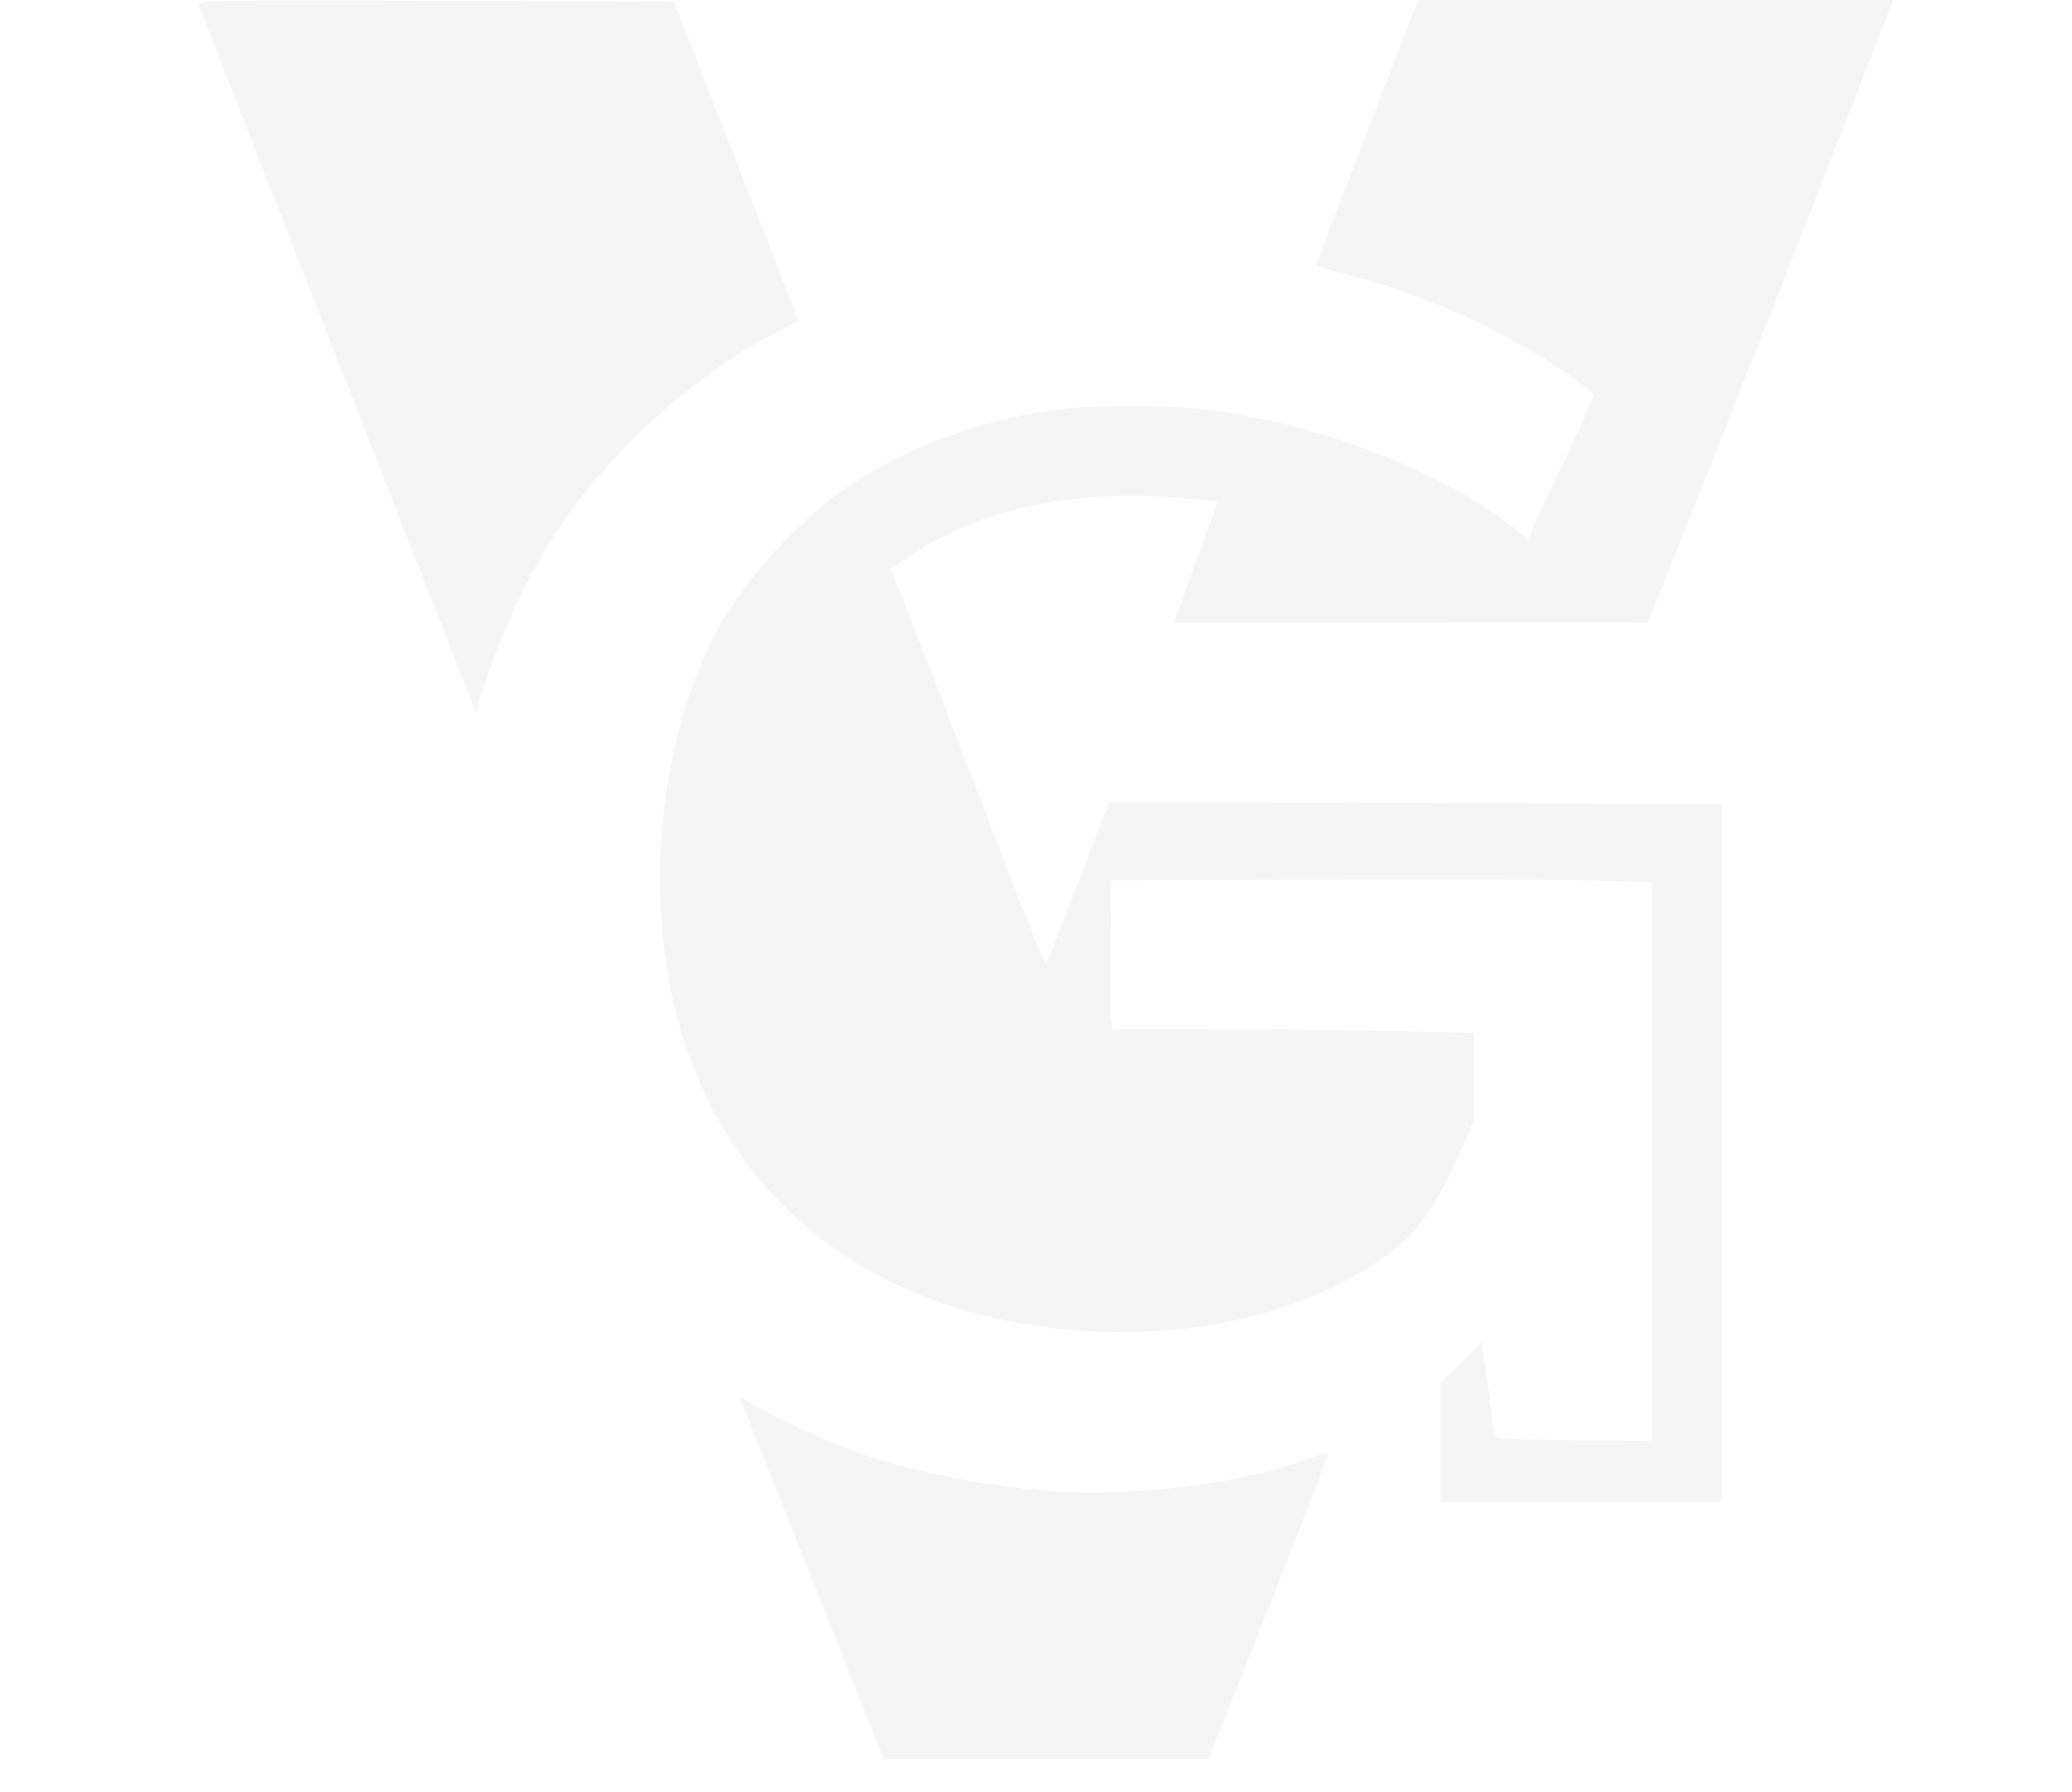
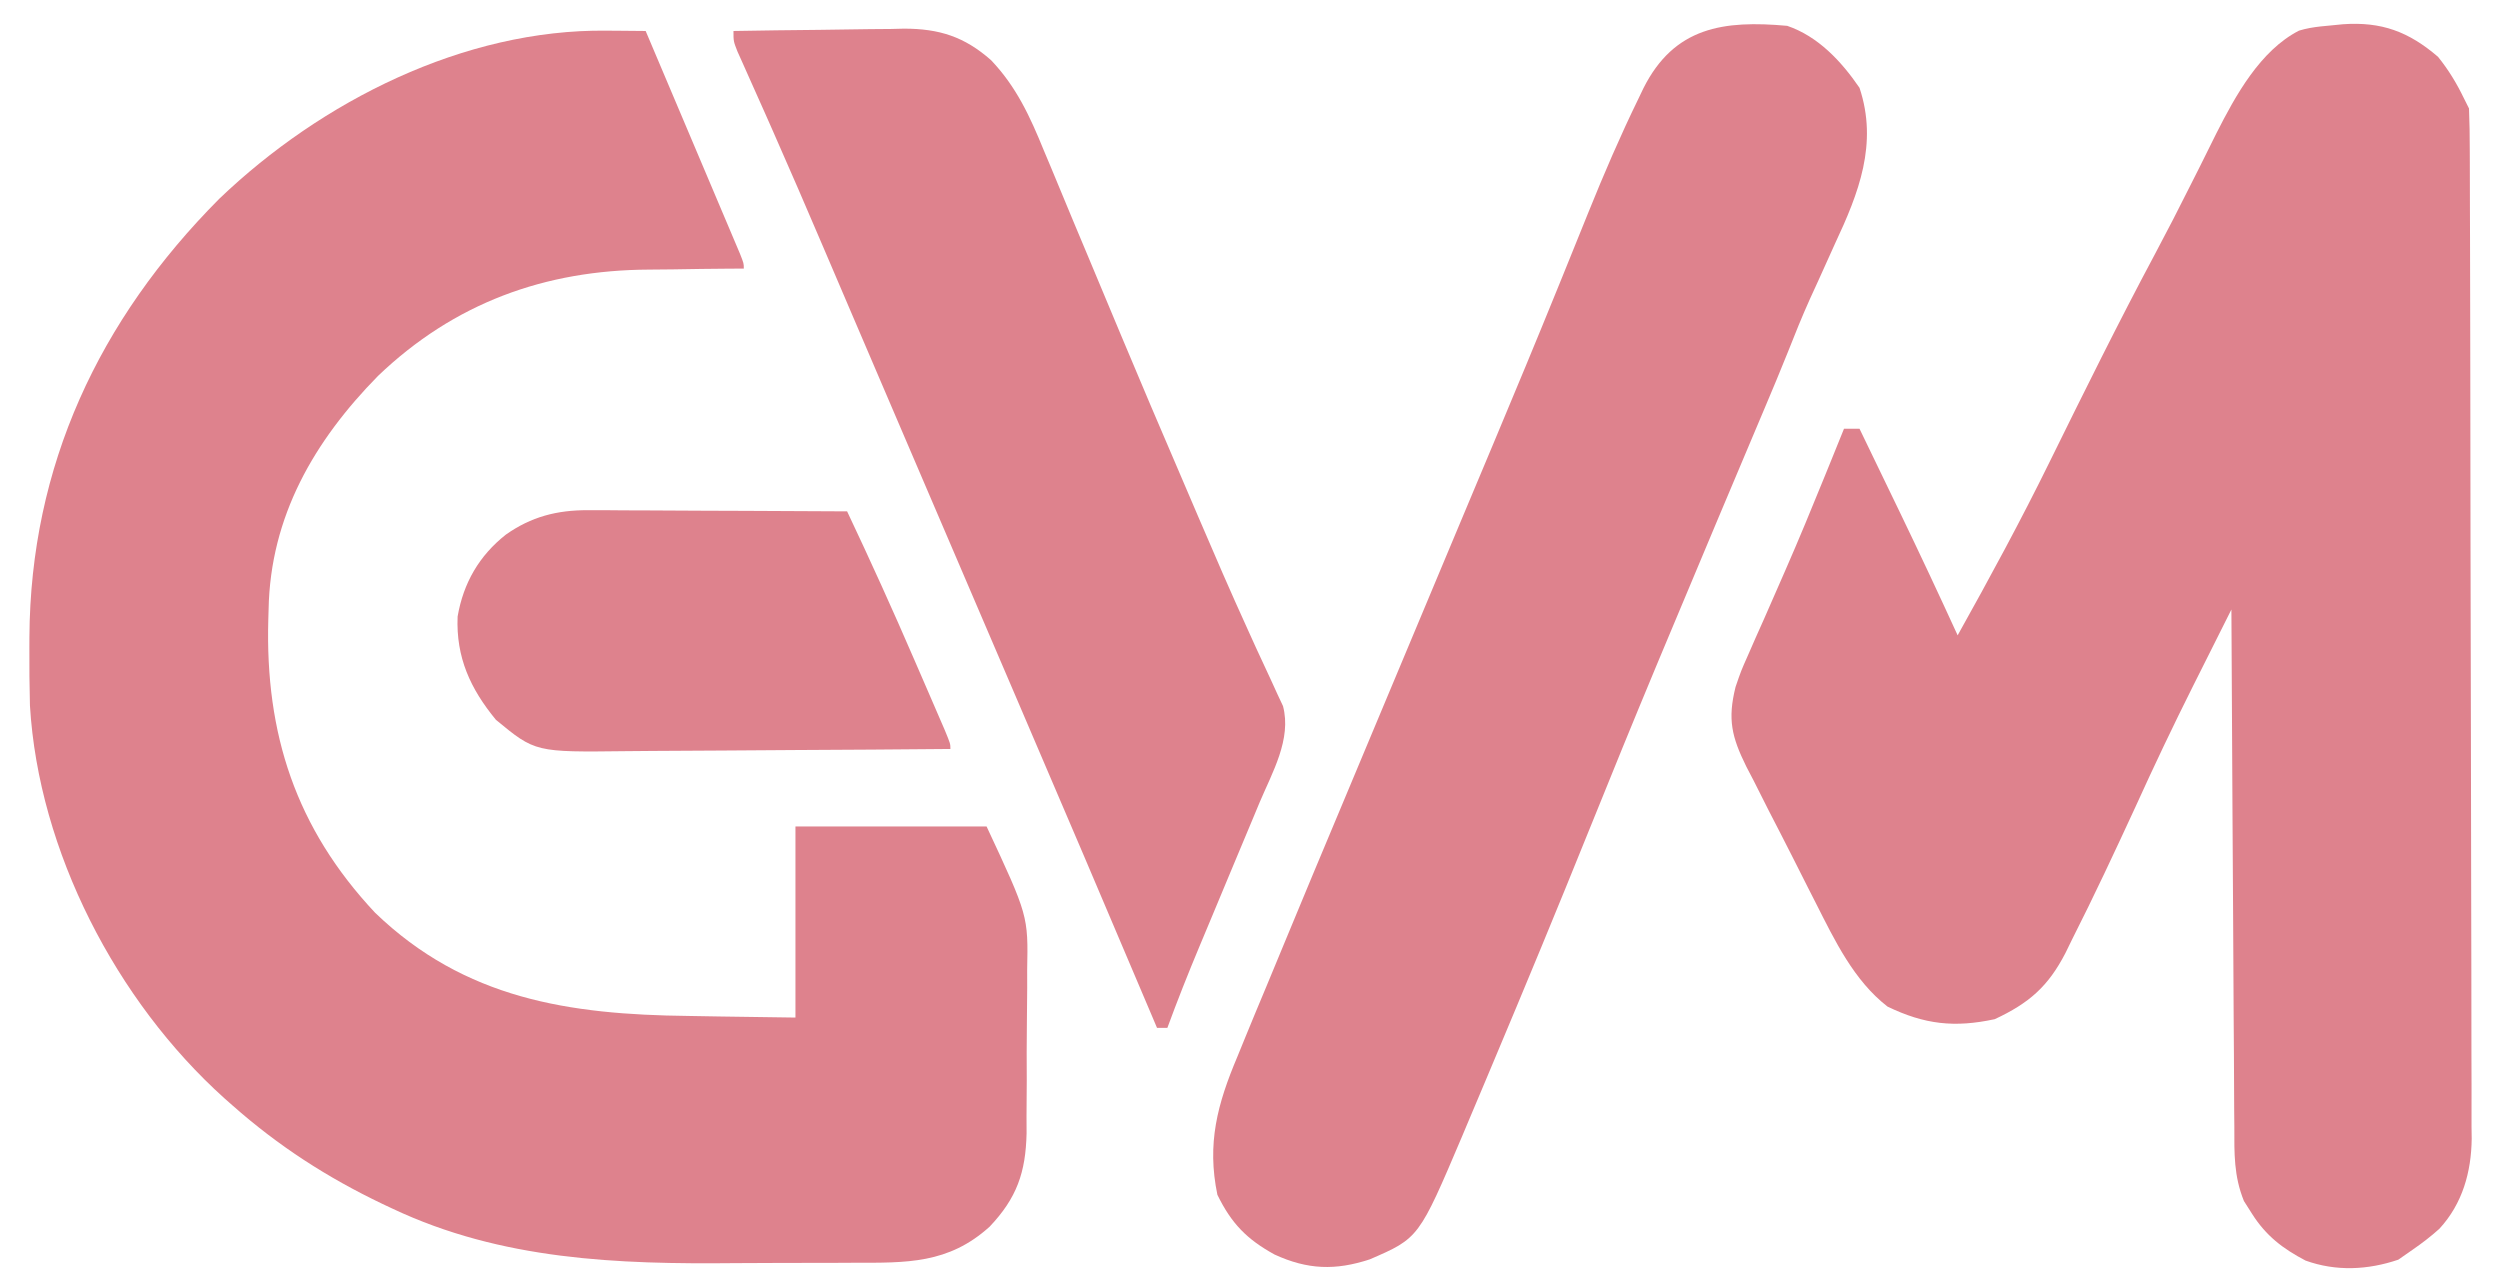
- <svg xmlns="http://www.w3.org/2000/svg" version="1.0" width="745pt" height="644pt" viewBox="0 0 745 644" preserveAspectRatio="xMidYMid meet">
-   <g transform="translate(0,644) scale(0.1,-0.1)" fill="#F5F5F5" stroke="none">
-     <path d="M714 6423 c4 -10 29 -74 56 -143 27 -69 165 -420 305 -780 256 -652 614 -1567 630 -1605 l8 -20 4 20 c15 72 95 282 153 400 112 232 237 402 431 590 162 157 332 281 500 365 35 18 66 34 68 36 2 1 -33 94 -77 206 -44 112 -135 343 -202 513 -66 171 -131 337 -144 370 l-24 60 -857 3 c-814 2 -857 1 -851 -15z" />
-     <path d="M5091 6418 c-5 -13 -23 -59 -41 -103 -17 -44 -56 -143 -85 -220 -29 -77 -94 -245 -144 -374 -50 -129 -90 -235 -88 -237 2 -2 55 -17 117 -33 220 -57 444 -149 638 -262 126 -73 242 -156 242 -172 0 -7 -44 -104 -98 -217 -54 -113 -107 -226 -117 -252 l-17 -47 -73 55 c-272 205 -715 370 -1110 414 -117 13 -375 13 -490 0 -278 -32 -548 -129 -771 -276 -164 -108 -352 -309 -456 -487 -203 -348 -277 -870 -187 -1322 122 -605 528 -1027 1132 -1176 503 -123 1041 -50 1407 193 142 94 207 181 309 417 l41 94 0 157 0 157 -322 6 c-178 4 -470 7 -650 7 l-327 0 -6 43 c-3 23 -5 143 -3 267 l3 225 775 2 c426 2 864 0 973 -3 l197 -6 0 -1004 0 -1004 -282 2 c-243 3 -283 5 -285 18 -1 8 -11 87 -23 175 l-22 160 -74 -73 -74 -73 0 -215 0 -214 505 0 505 0 0 1255 0 1255 -735 2 c-404 2 -900 3 -1101 3 l-366 0 -110 -285 c-60 -157 -112 -288 -116 -292 -7 -7 -54 111 -367 925 -70 181 -141 365 -160 410 l-33 82 82 54 c247 163 575 232 951 202 76 -7 140 -13 141 -14 2 -1 -22 -70 -52 -152 -30 -83 -66 -180 -79 -217 l-25 -68 853 0 852 1 194 487 c107 268 306 772 441 1120 l247 632 -854 0 -853 0 -9 -22z" />
-     <path d="M2660 1416 c0 -2 117 -295 259 -652 l259 -649 583 0 583 0 104 260 c219 549 331 839 327 843 -2 2 -33 -7 -68 -21 -221 -88 -625 -140 -924 -118 -257 19 -521 73 -723 148 -113 42 -283 121 -351 163 -27 16 -49 28 -49 26z" />
-   </g>
+ <svg xmlns="http://www.w3.org/2000/svg" width="484" height="248" viewBox="0 0 484 248" fill="none">
+   <path d="M117.437 5.937C118.169 5.942 118.9 5.946 119.654 5.951C121.436 5.963 123.218 5.981 125 6C127.708 12.389 130.414 18.78 133.118 25.171C134.038 27.347 134.96 29.523 135.882 31.698C137.204 34.818 138.524 37.938 139.844 41.058C140.259 42.038 140.675 43.017 141.103 44.026C141.674 45.377 141.674 45.377 142.256 46.755C142.593 47.553 142.931 48.35 143.279 49.171C144 51 144 51 144 52C142.573 52.006 142.573 52.006 141.117 52.012C137.51 52.034 133.904 52.089 130.298 52.152C128.751 52.175 127.204 52.19 125.658 52.195C105.514 52.281 87.937 58.652 73.176 72.785C60.848 85.334 52.324 99.973 52 118C51.971 118.973 51.971 118.973 51.942 119.967C51.329 142.012 57.241 160.32 72.633 176.722C89.996 193.427 110.233 196.425 133.25 196.687C135.267 196.721 137.284 196.755 139.301 196.791C144.2 196.877 149.1 196.938 154 197C154 184.79 154 172.58 154 160C166.21 160 178.42 160 191 160C199.062 177.277 199.062 177.277 198.859 187.777C198.861 188.913 198.863 190.05 198.865 191.22C198.861 193.592 198.84 195.964 198.803 198.336C198.75 201.955 198.762 205.57 198.781 209.189C198.769 211.51 198.754 213.831 198.734 216.152C198.738 217.223 198.742 218.294 198.746 219.397C198.579 226.999 196.845 231.943 191.593 237.484C183.606 244.709 175.494 244.475 165.25 244.469C163.79 244.476 162.331 244.483 160.871 244.492C157.808 244.505 154.746 244.507 151.683 244.501C148.589 244.496 145.497 244.51 142.403 244.542C119.539 244.777 97.081 243.954 76 234C75.031 233.544 75.031 233.544 74.042 233.079C63.32 227.95 53.904 221.873 45 214C44.476 213.537 43.951 213.075 43.411 212.598C22.545 193.823 7.47 164.792 5.797 136.573C5.696 132.817 5.671 129.07 5.687 125.312C5.69 124.649 5.692 123.986 5.695 123.302C5.887 90.208 19.157 61.893 42.468 38.466C62.179 19.603 89.845 5.609 117.437 5.937Z" fill="#DE828D" />
+   <path d="M453.594 4.695C461.065 4.17 466.314 6.123 472 11C474.032 13.522 475.591 16.09 477 19C477.33 19.66 477.66 20.32 478 21C478.104 23.675 478.148 26.325 478.147 29C478.151 29.837 478.154 30.674 478.158 31.535C478.169 34.355 478.173 37.175 478.177 39.994C478.183 42.009 478.19 44.025 478.197 46.04C478.214 51.528 478.225 57.016 478.233 62.504C478.238 65.932 478.244 69.36 478.251 72.789C478.27 83.514 478.284 94.239 478.292 104.964C478.302 117.346 478.328 129.728 478.369 142.11C478.399 151.678 478.414 161.246 478.417 170.814C478.419 176.529 478.428 182.244 478.453 187.959C478.477 193.339 478.481 198.719 478.471 204.1C478.47 206.071 478.476 208.043 478.49 210.015C478.508 212.714 478.501 215.411 478.488 218.11C478.499 218.884 478.51 219.658 478.521 220.456C478.446 226.908 476.738 233.019 472.292 237.859C470.606 239.392 468.876 240.708 467 242C466.113 242.619 465.226 243.237 464.312 243.875C458.423 245.875 452.27 246.177 446.363 244.051C441.952 241.739 438.701 239.26 436 235C435.221 233.772 435.221 233.772 434.425 232.519C432.46 227.666 432.56 223.319 432.568 218.129C432.552 216.504 432.552 216.504 432.537 214.846C432.507 211.275 432.497 207.704 432.488 204.133C432.471 201.653 432.453 199.172 432.434 196.692C432.386 190.172 432.357 183.653 432.33 177.132C432.302 170.476 432.254 163.82 432.209 157.164C432.123 144.109 432.055 131.055 432 118C430.074 121.838 428.15 125.677 426.227 129.517C425.685 130.597 425.143 131.676 424.585 132.789C420.712 140.523 417.008 148.309 413.437 156.187C409.452 164.83 405.425 173.446 401.125 181.937C400.709 182.789 400.293 183.641 399.865 184.518C396.529 190.973 392.844 194.206 386.187 197.312C378.405 198.991 372.597 198.342 365.422 194.875C358.916 189.838 355.211 182.077 351.566 174.875C351.084 173.928 350.602 172.982 350.105 172.007C349.097 170.019 348.093 168.029 347.093 166.037C345.562 162.998 344.001 159.976 342.439 156.953C341.459 155.011 340.48 153.068 339.504 151.125C338.803 149.781 338.803 149.781 338.087 148.409C335.251 142.655 334.442 139.272 336 133C337.072 129.87 337.072 129.87 338.406 126.867C338.899 125.741 339.392 124.614 339.899 123.454C340.428 122.273 340.956 121.092 341.5 119.875C342.317 118.016 343.13 116.156 343.943 114.295C344.492 113.04 345.041 111.786 345.592 110.531C348.245 104.478 350.764 98.373 353.25 92.25C353.632 91.31 354.014 90.37 354.408 89.402C355.274 87.269 356.138 85.135 357 83C357.99 83 358.98 83 360 83C361.743 86.606 363.484 90.213 365.225 93.821C366.099 95.635 366.975 97.447 367.852 99.26C371.65 107.137 375.362 115.047 379 123C385.186 111.913 391.224 100.792 396.82 89.396C403.453 75.924 410.113 62.458 417.189 49.212C419.589 44.714 421.916 40.188 424.191 35.625C425.03 33.963 425.03 33.963 425.885 32.268C426.968 30.118 428.039 27.963 429.096 25.8C432.779 18.538 437.563 9.786 445.086 5.931C447.882 5.062 450.697 5.035 453.594 4.695Z" fill="#DE828D" />
+   <path d="M346 5C351.991 7.04 356.477 11.855 360 17C363.604 27.811 359.855 37.372 355.25 47.187C354.171 49.576 353.093 51.966 352.016 54.355C351.491 55.501 350.967 56.647 350.426 57.827C348.889 61.246 347.49 64.697 346.122 68.186C344.674 71.818 343.157 75.42 341.637 79.023C341.326 79.76 341.015 80.498 340.694 81.257C340.036 82.816 339.378 84.375 338.719 85.933C336.929 90.169 335.144 94.407 333.359 98.644C332.994 99.512 332.629 100.379 332.252 101.272C328.634 109.863 325.027 118.459 321.437 127.062C321.129 127.8 320.822 128.538 320.504 129.299C316.156 139.729 311.888 150.189 307.664 160.669C301.526 175.895 295.247 191.058 288.875 206.187C288.263 207.644 288.263 207.644 287.639 209.131C286.469 211.916 285.294 214.698 284.117 217.48C283.775 218.296 283.433 219.111 283.08 219.951C274.693 239.701 274.693 239.701 265.187 243.812C258.527 245.999 253.145 245.816 246.75 242.875C241.381 239.915 238.406 236.879 235.687 231.312C233.627 221.383 235.681 213.746 239.562 204.562C240.053 203.358 240.545 202.155 241.05 200.914C242.396 197.619 243.766 194.334 245.142 191.052C246.292 188.302 247.428 185.548 248.565 182.793C252.328 173.676 256.141 164.579 259.958 155.485C261.751 151.21 263.539 146.933 265.328 142.656C271.026 129.036 276.725 115.417 282.44 101.803C283.959 98.184 285.477 94.564 286.995 90.944C287.746 89.153 288.497 87.363 289.249 85.572C293.349 75.798 297.417 66.011 301.406 56.191C301.943 54.873 301.943 54.873 302.49 53.529C304.176 49.384 305.856 45.237 307.524 41.085C310.525 33.659 313.673 26.332 317.187 19.133C317.504 18.471 317.82 17.809 318.146 17.128C324.126 5.18 333.732 3.896 346 5Z" fill="#DE828D" />
+   <path d="M142 6C147.55 5.901 153.1 5.828 158.65 5.78C160.536 5.76 162.421 5.733 164.307 5.698C167.027 5.649 169.748 5.627 172.469 5.609C173.302 5.589 174.136 5.568 174.995 5.547C181.823 5.544 186.712 7.097 191.874 11.655C196.781 16.812 199.423 22.586 202.082 29.117C202.76 30.728 202.76 30.728 203.452 32.371C204.919 35.867 206.366 39.371 207.812 42.875C208.831 45.31 209.852 47.745 210.874 50.178C212.94 55.099 214.998 60.024 217.051 64.95C220.853 74.057 224.732 83.131 228.628 92.199C229.739 94.787 230.846 97.377 231.952 99.967C235.096 107.322 238.27 114.657 241.59 121.934C242.121 123.105 242.651 124.276 243.198 125.483C244.15 127.571 245.114 129.652 246.095 131.726C246.5 132.616 246.906 133.505 247.324 134.422C247.676 135.171 248.027 135.919 248.389 136.69C250.085 143.104 246.302 149.561 243.852 155.367C243.438 156.361 243.025 157.354 242.599 158.378C241.281 161.546 239.953 164.711 238.625 167.875C237.306 171.033 235.988 174.192 234.672 177.351C233.854 179.313 233.034 181.274 232.211 183.234C230.028 188.453 227.949 193.689 226 199C225.34 199 224.68 199 224 199C223.482 197.775 223.482 197.775 222.953 196.526C214.27 176.02 205.532 155.539 196.749 135.076C194.164 129.052 191.582 123.026 189 117C188.027 114.731 187.055 112.461 186.082 110.191C184.477 106.447 182.872 102.702 181.267 98.957C180.821 97.916 180.821 97.916 180.366 96.855C179.752 95.42 179.137 93.986 178.522 92.552C176.944 88.868 175.365 85.185 173.786 81.502C170.878 74.719 167.972 67.936 165.071 61.15C163.465 57.391 161.858 53.633 160.25 49.875C159.939 49.149 159.629 48.422 159.309 47.674C156.114 40.205 152.903 32.744 149.613 25.317C149.095 24.147 148.578 22.977 148.044 21.772C147.082 19.607 146.117 17.444 145.147 15.283C144.729 14.343 144.31 13.402 143.879 12.434C143.514 11.62 143.148 10.805 142.772 9.967C142 8 142 8 142 6Z" fill="#DE828D" />
+   <path d="M113.822 98.773C115.503 98.773 115.503 98.773 117.218 98.773C119.009 98.789 119.009 98.789 120.836 98.805C122.07 98.807 123.305 98.81 124.577 98.813C128.51 98.824 132.442 98.85 136.375 98.875C139.046 98.886 141.716 98.894 144.387 98.902C150.925 98.924 157.462 98.958 164 99C168.521 108.564 172.891 118.181 177.082 127.894C177.959 129.924 178.84 131.952 179.721 133.98C180.282 135.276 180.842 136.571 181.402 137.867C182.152 139.601 182.152 139.601 182.918 141.371C184 144 184 144 184 145C173.968 145.093 163.937 145.164 153.905 145.207C149.246 145.228 144.587 145.256 139.929 145.302C135.429 145.345 130.929 145.369 126.429 145.379C124.716 145.387 123.004 145.401 121.291 145.423C103.62 145.637 103.62 145.637 96.012 139.359C91.069 133.352 88.266 127.273 88.594 119.363C89.711 112.863 92.77 107.576 97.938 103.5C102.842 100.035 107.859 98.746 113.822 98.773Z" fill="#DE828D" />
</svg>
